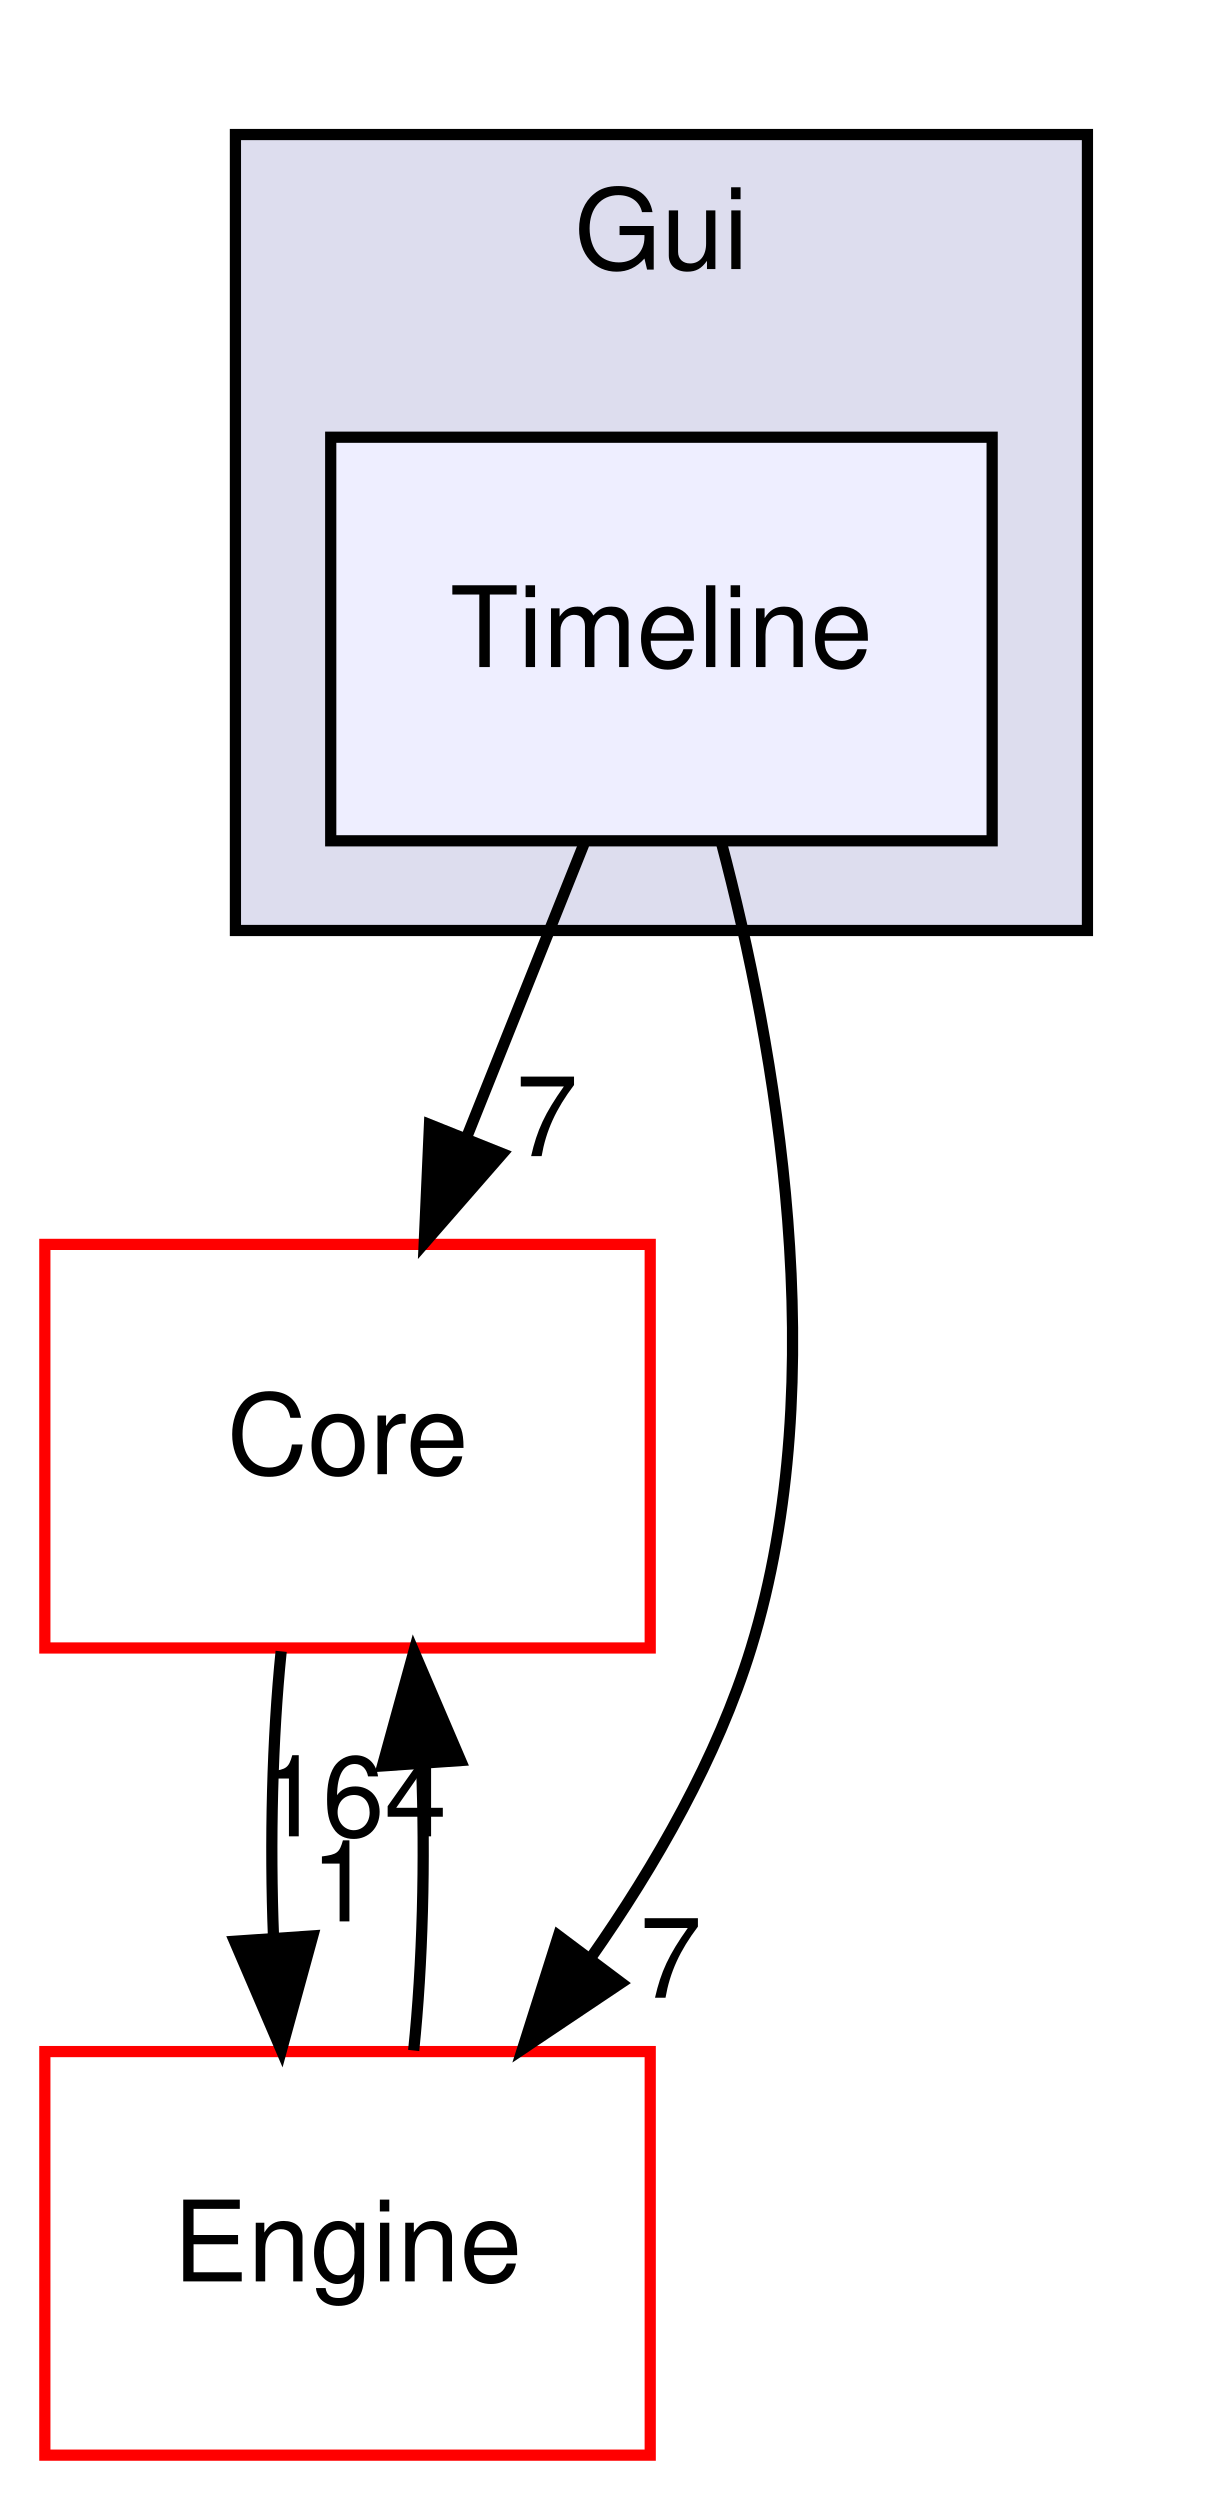
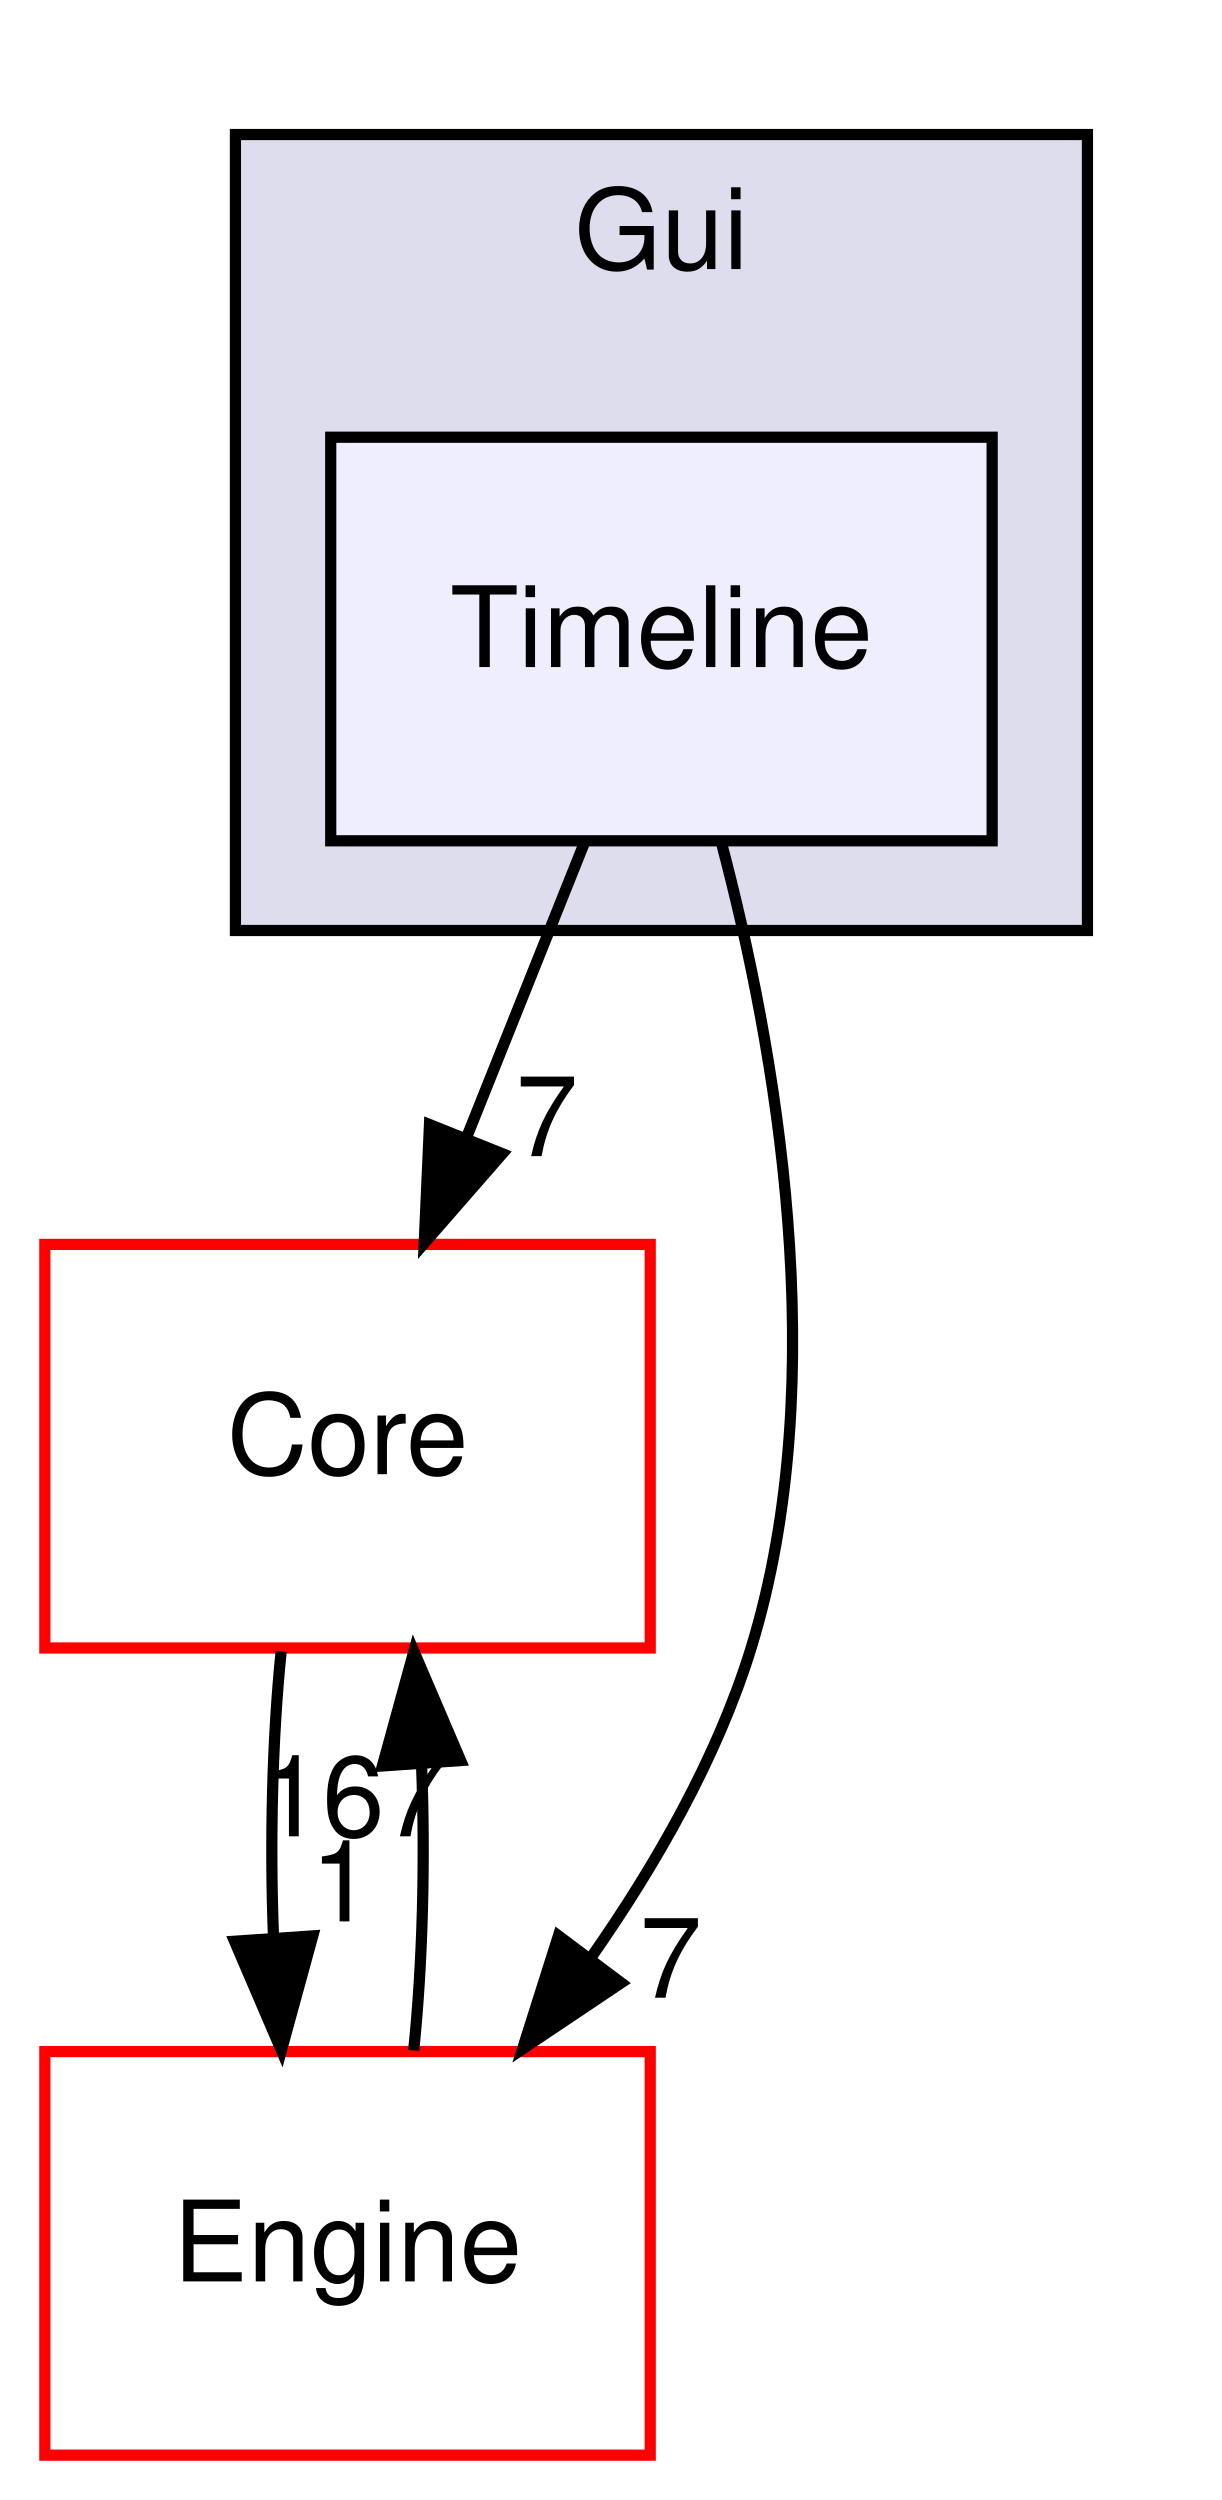
<svg xmlns="http://www.w3.org/2000/svg" xmlns:xlink="http://www.w3.org/1999/xlink" width="109pt" height="223pt" viewBox="0.00 0.00 109.00 223.00">
  <g id="graph0" class="graph" transform="scale(1 1) rotate(0) translate(4 219)">
    <polygon fill="white" stroke="transparent" points="-4,4 -4,-219 105,-219 105,4 -4,4" />
    <g id="clust1" class="cluster">
      <g id="a_clust1">
        <a xlink:href="dir_b5ac5e964c12a6b13a9d28feb9f3d3ed.html" target="_top" xlink:title="Gui">
          <polygon fill="#ddddee" stroke="black" points="17,-136 17,-207 93,-207 93,-136 17,-136" />
          <text text-anchor="middle" x="55" y="-195" font-family="Helvetica,sans-Serif" font-size="10.00">Gui</text>
        </a>
      </g>
    </g>
    <g id="node1" class="node">
      <g id="a_node1">
        <a xlink:href="dir_c11d904bd882c8440c506ccb3c29fbe5.html" target="_top" xlink:title="Timeline">
          <polygon fill="#eeeeff" stroke="black" points="84.5,-180 25.5,-180 25.5,-144 84.5,-144 84.5,-180" />
          <text text-anchor="middle" x="55" y="-159.5" font-family="Helvetica,sans-Serif" font-size="10.00">Timeline</text>
        </a>
      </g>
    </g>
    <g id="node2" class="node">
      <g id="a_node2">
        <a xlink:href="dir_a2f0e5642e47e7ed59fe0f0829eafb5f.html" target="_top" xlink:title="Core">
          <polygon fill="white" stroke="red" points="54,-108 0,-108 0,-72 54,-72 54,-108" />
          <text text-anchor="middle" x="27" y="-87.5" font-family="Helvetica,sans-Serif" font-size="10.00">Core</text>
        </a>
      </g>
    </g>
    <g id="edge3" class="edge">
      <path fill="none" stroke="black" d="M48.08,-143.7C44.93,-135.81 41.12,-126.3 37.62,-117.55" />
      <polygon fill="black" stroke="black" points="40.81,-116.09 33.84,-108.1 34.31,-118.69 40.81,-116.09" />
      <g id="a_edge3-headlabel">
        <a xlink:href="dir_000025_000004.html" target="_top" xlink:title="7">
          <text text-anchor="middle" x="44.78" y="-115.87" font-family="Helvetica,sans-Serif" font-size="10.00">7</text>
        </a>
      </g>
    </g>
    <g id="node3" class="node">
      <g id="a_node3">
        <a xlink:href="dir_3072bc1f55ed1280fe4fbe6b21c78379.html" target="_top" xlink:title="Engine">
          <polygon fill="white" stroke="red" points="54,-36 0,-36 0,0 54,0 54,-36" />
          <text text-anchor="middle" x="27" y="-15.5" font-family="Helvetica,sans-Serif" font-size="10.00">Engine</text>
        </a>
      </g>
    </g>
    <g id="edge4" class="edge">
      <path fill="none" stroke="black" d="M60.34,-143.87C65.16,-125.64 70.43,-96.17 63,-72 59.99,-62.22 54.49,-52.62 48.68,-44.33" />
      <polygon fill="black" stroke="black" points="51.41,-42.13 42.61,-36.23 45.81,-46.33 51.41,-42.13" />
      <g id="a_edge4-headlabel">
        <a xlink:href="dir_000025_000016.html" target="_top" xlink:title="7">
          <text text-anchor="middle" x="55.83" y="-40.8" font-family="Helvetica,sans-Serif" font-size="10.00">7</text>
        </a>
      </g>
    </g>
    <g id="edge1" class="edge">
      <path fill="none" stroke="black" d="M21.08,-71.7C20.29,-63.98 20.06,-54.71 20.4,-46.11" />
      <polygon fill="black" stroke="black" points="23.9,-46.32 21.1,-36.1 16.92,-45.84 23.9,-46.32" />
      <g id="a_edge1-headlabel">
        <a xlink:href="dir_000004_000016.html" target="_top" xlink:title="1">
          <text text-anchor="middle" x="26.48" y="-47.61" font-family="Helvetica,sans-Serif" font-size="10.00">1</text>
        </a>
      </g>
    </g>
    <g id="edge2" class="edge">
      <path fill="none" stroke="black" d="M32.9,-36.1C33.7,-43.79 33.94,-53.05 33.6,-61.67" />
      <polygon fill="black" stroke="black" points="30.11,-61.48 32.92,-71.7 37.09,-61.96 30.11,-61.48" />
      <g id="a_edge2-headlabel">
-         <a xlink:href="dir_000016_000004.html" target="_top" xlink:title="164">
-           <text text-anchor="middle" x="27.52" y="-55.2" font-family="Helvetica,sans-Serif" font-size="10.00">164</text>
+         <a xlink:href="dir_000016_000004.html" target="_top" xlink:title="167">
+           <text text-anchor="middle" x="27.52" y="-55.2" font-family="Helvetica,sans-Serif" font-size="10.00">167</text>
        </a>
      </g>
    </g>
  </g>
</svg>
